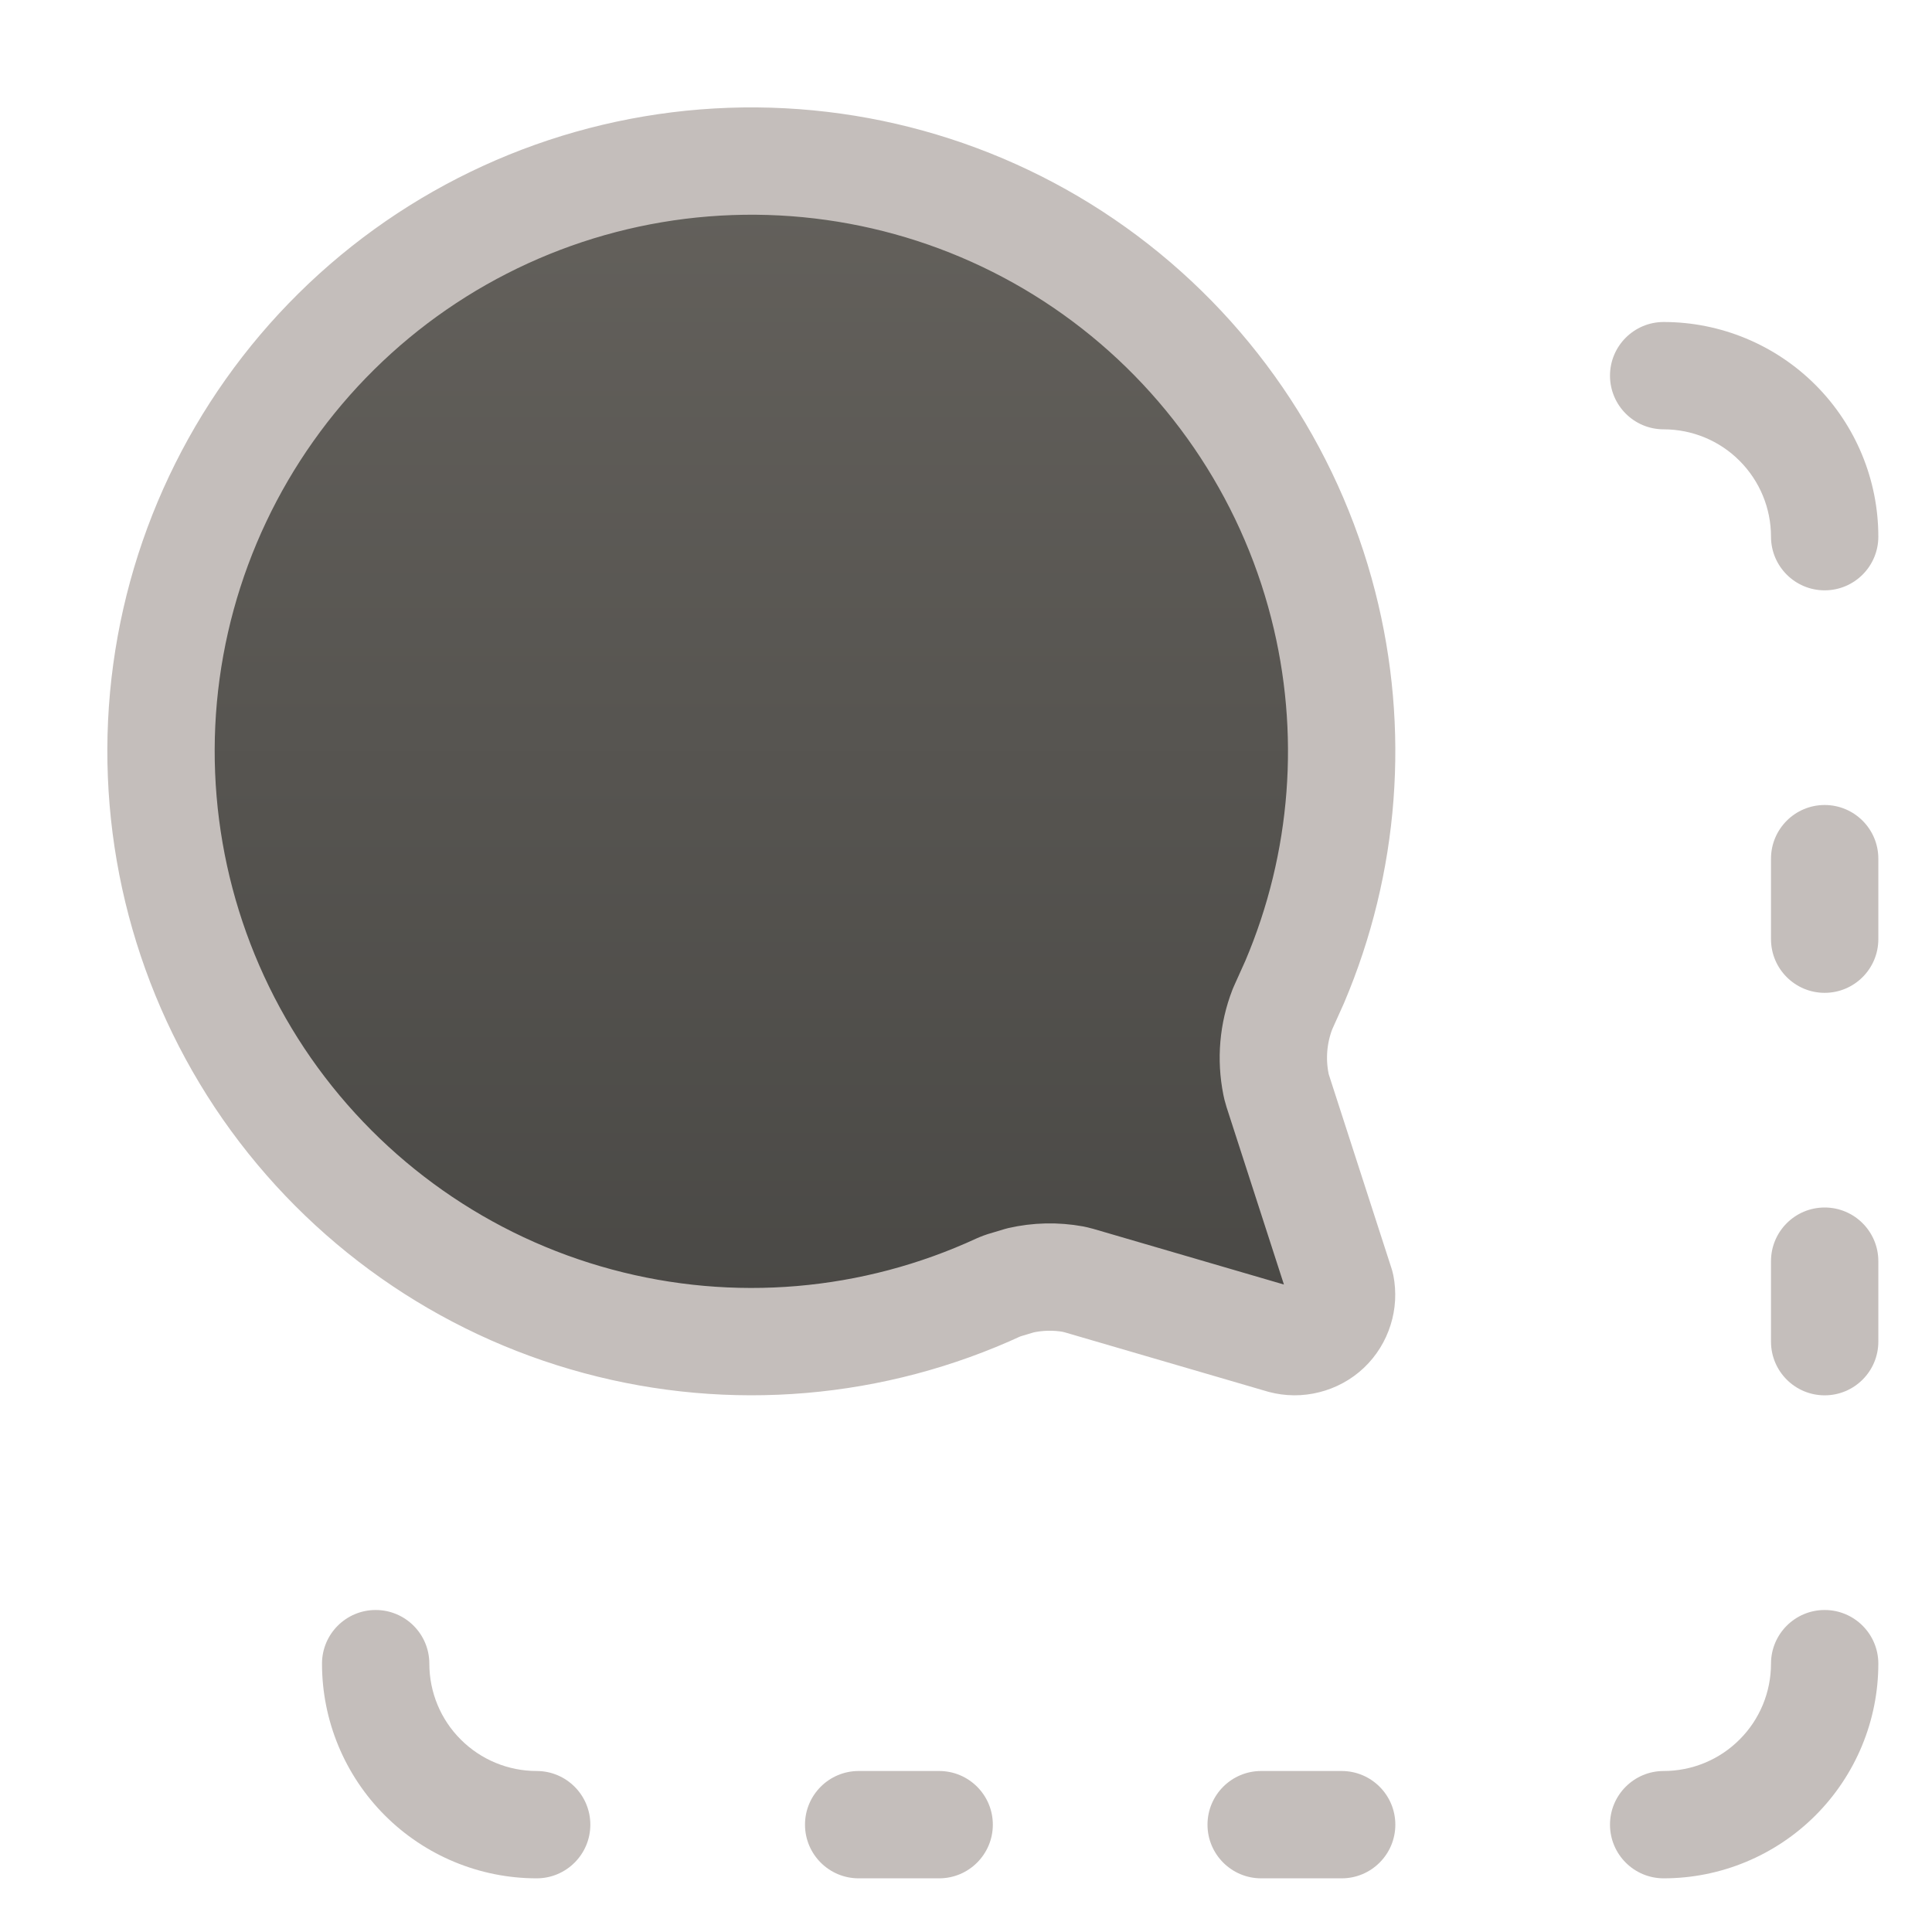
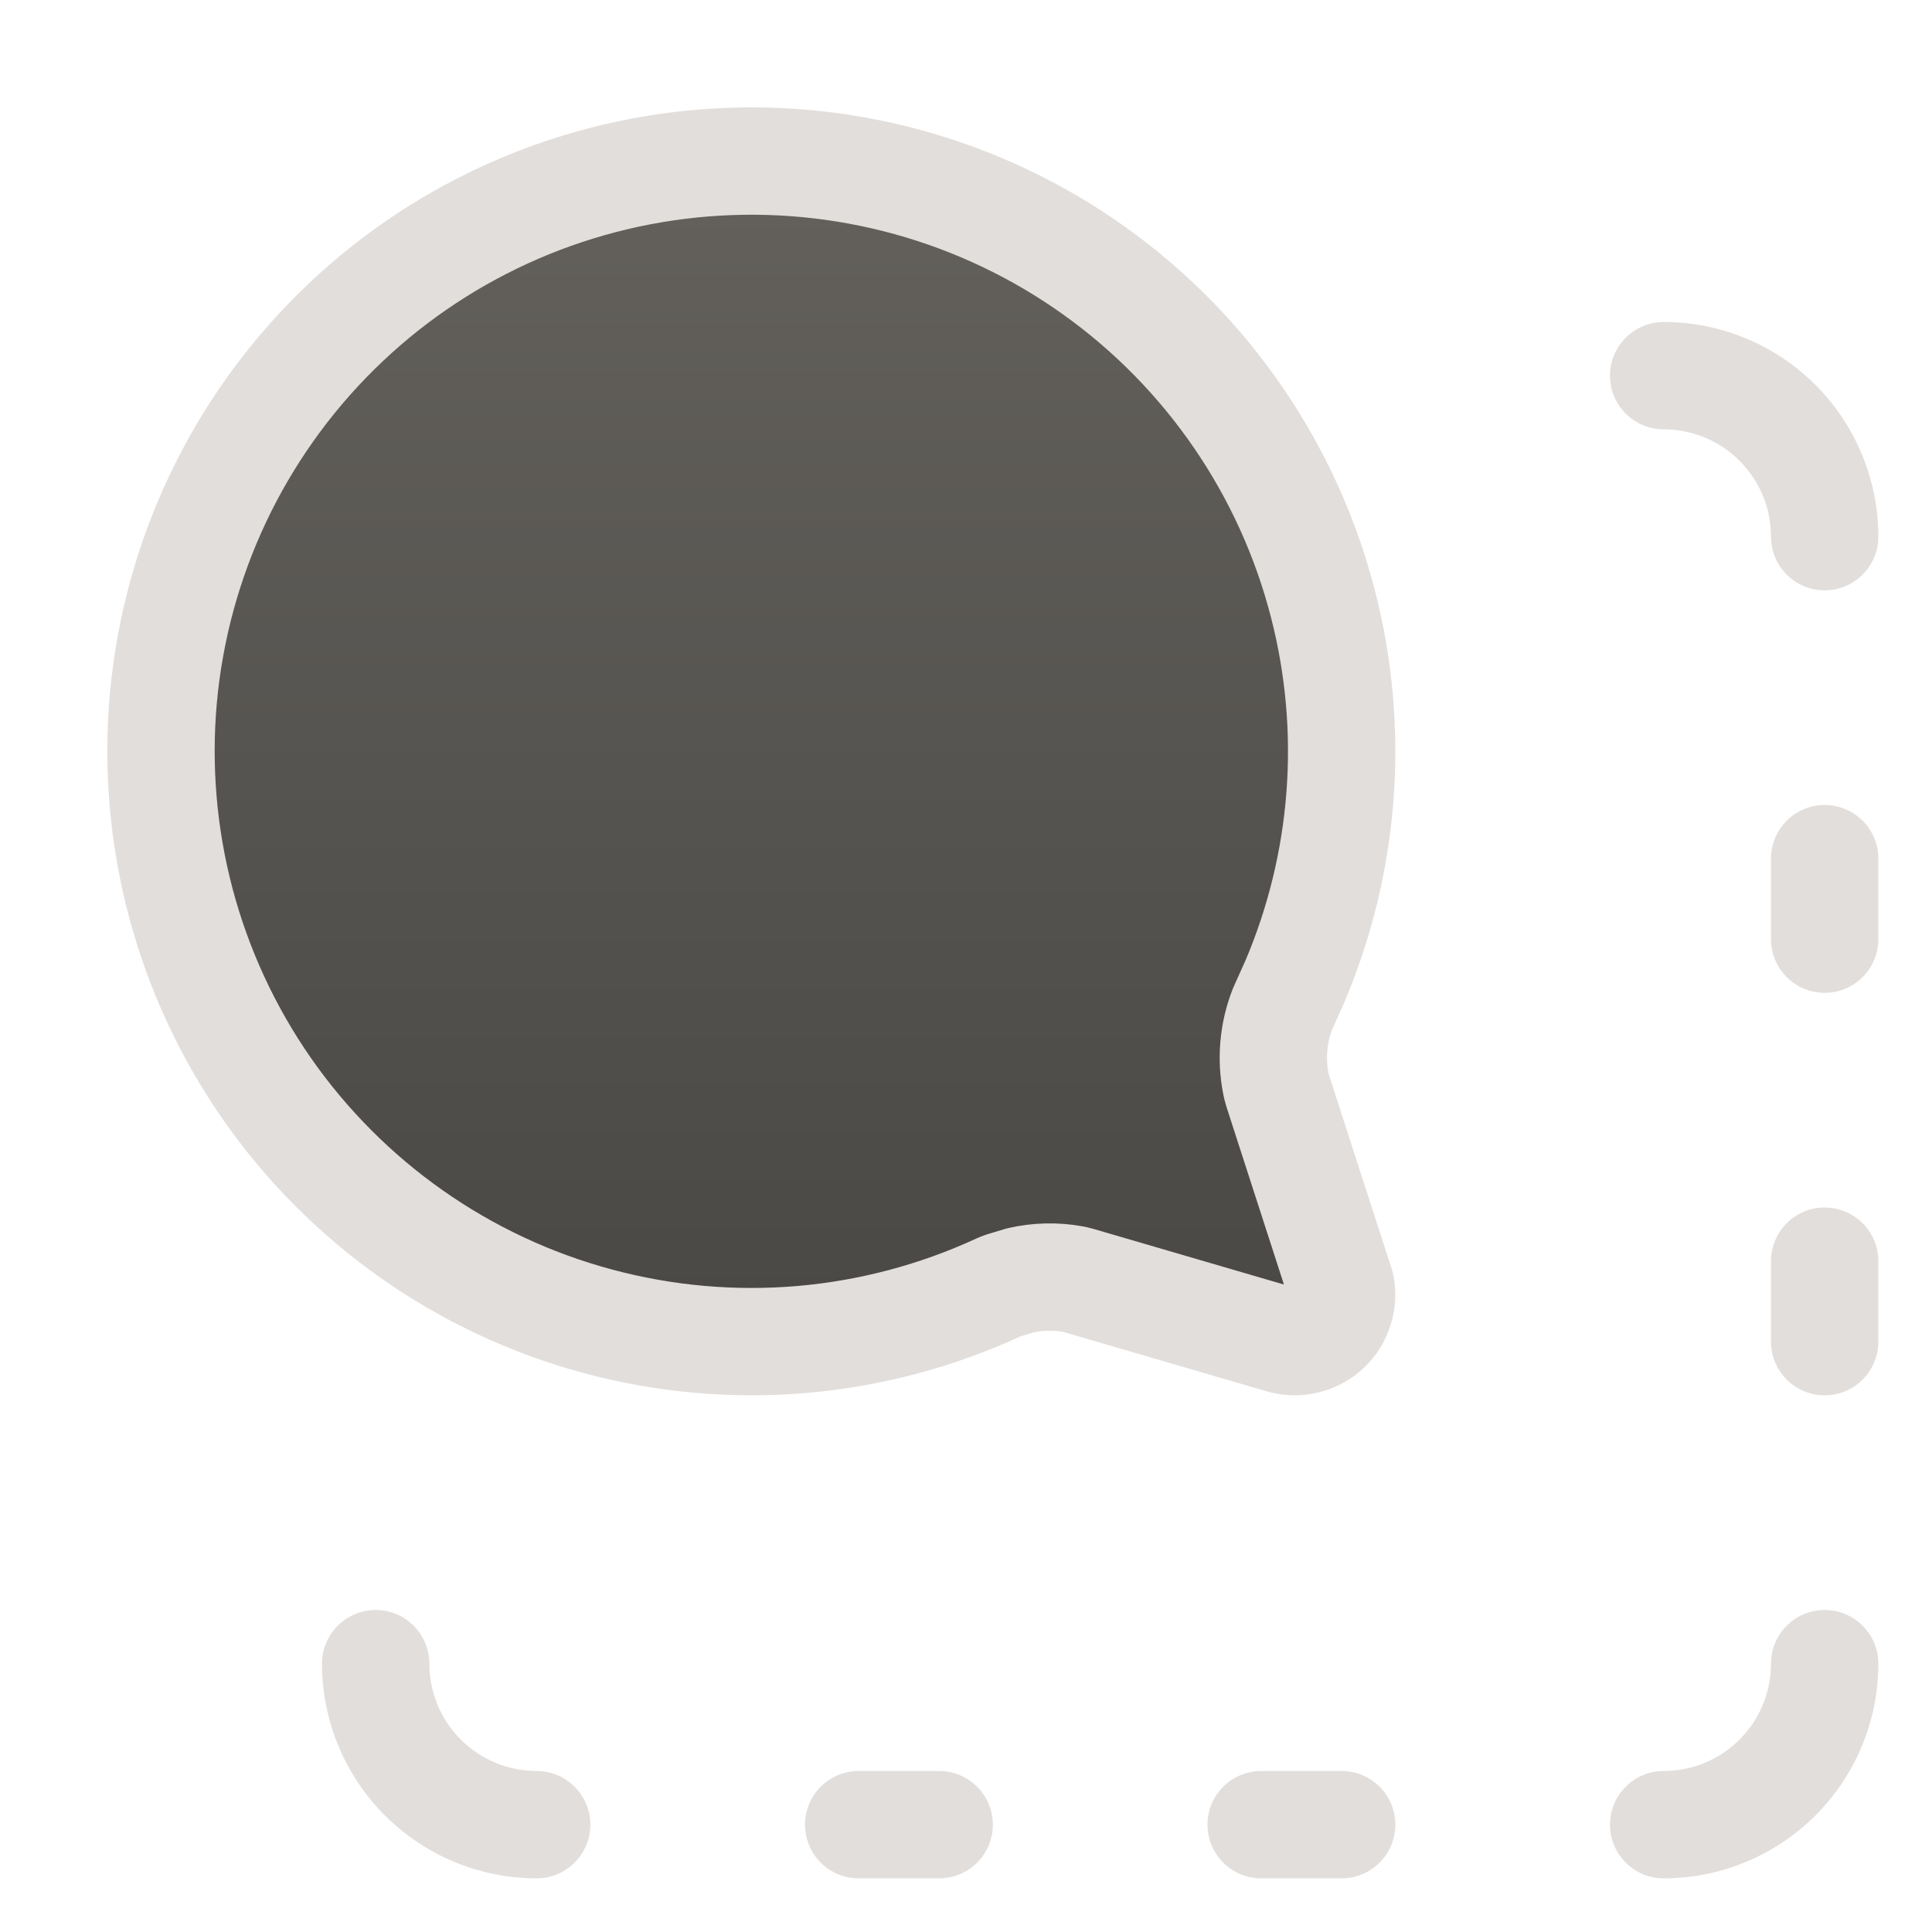
<svg xmlns="http://www.w3.org/2000/svg" width="18" height="18" viewBox="0 0 18 18" fill="none">
-   <path d="M10.197 2.524C9.143 1.771 7.856 1.415 6.563 1.518C5.271 1.621 4.057 2.176 3.135 3.087C2.213 3.998 1.642 5.205 1.523 6.496C1.405 7.787 1.746 9.078 2.486 10.142C3.227 11.205 4.319 11.974 5.57 12.31C6.816 12.646 8.139 12.533 9.31 11.991L9.346 11.977L9.506 11.929C9.668 11.892 9.836 11.888 10.001 11.918L10.053 11.931L11.95 12.485C12.021 12.504 12.097 12.505 12.17 12.486C12.242 12.468 12.309 12.432 12.363 12.381C12.417 12.33 12.457 12.265 12.479 12.194C12.501 12.125 12.505 12.051 12.491 11.979L12.489 11.972L11.902 10.157C11.896 10.139 11.892 10.12 11.888 10.101C11.841 9.867 11.862 9.625 11.948 9.403L11.963 9.369L12.062 9.149C12.533 8.041 12.628 6.807 12.328 5.636C12.007 4.38 11.252 3.278 10.197 2.524Z" fill="url(#paint0_linear_410_48)" stroke="#C4BEBB" stroke-linecap="round" stroke-linejoin="round" />
-   <path d="M5 17.5C5.276 17.5 5.5 17.276 5.5 17C5.5 16.724 5.276 16.5 5 16.5C4.735 16.5 4.481 16.395 4.293 16.207C4.105 16.02 4 15.765 4 15.5C4 15.224 3.776 15 3.5 15C3.224 15 3 15.224 3 15.5C3 16.03 3.211 16.539 3.586 16.914C3.961 17.289 4.47 17.5 5 17.5ZM8 17.5L8.75 17.5C9.026 17.5 9.25 17.276 9.25 17C9.25 16.724 9.026 16.5 8.75 16.5L8 16.5C7.724 16.5 7.5 16.724 7.5 17C7.5 17.276 7.724 17.5 8 17.5ZM11.75 17.5L12.5 17.5C12.776 17.5 13 17.276 13 17C13 16.724 12.776 16.5 12.5 16.5L11.75 16.5C11.474 16.5 11.25 16.724 11.25 17C11.25 17.276 11.474 17.5 11.75 17.5ZM15.5 17.5C16.03 17.5 16.539 17.289 16.914 16.914C17.289 16.539 17.5 16.03 17.5 15.5C17.5 15.224 17.276 15 17 15C16.724 15 16.5 15.224 16.5 15.5C16.5 15.765 16.395 16.02 16.207 16.207C16.02 16.395 15.765 16.5 15.5 16.5C15.224 16.5 15 16.724 15 17C15 17.276 15.224 17.5 15.5 17.5ZM15.5 4C15.765 4 16.02 4.105 16.207 4.293C16.395 4.481 16.5 4.735 16.5 5C16.5 5.276 16.724 5.5 17 5.5C17.276 5.5 17.5 5.276 17.5 5C17.5 4.47 17.289 3.961 16.914 3.586C16.539 3.211 16.03 3 15.5 3C15.224 3 15 3.224 15 3.5C15 3.776 15.224 4 15.5 4ZM17.5 11.75C17.5 11.474 17.276 11.25 17 11.25C16.724 11.25 16.5 11.474 16.5 11.75L16.5 12.5C16.5 12.776 16.724 13 17 13C17.276 13 17.5 12.776 17.5 12.5L17.5 11.75ZM17.5 8C17.5 7.724 17.276 7.5 17 7.5C16.724 7.5 16.5 7.724 16.5 8L16.5 8.75C16.5 9.026 16.724 9.25 17 9.25C17.276 9.25 17.5 9.026 17.5 8.75L17.5 8Z" fill="#C4BEBB" />
+   <path d="M10.197 2.524C9.143 1.771 7.856 1.415 6.563 1.518C5.271 1.621 4.057 2.176 3.135 3.087C2.213 3.998 1.642 5.205 1.523 6.496C1.405 7.787 1.746 9.078 2.486 10.142C3.227 11.205 4.319 11.974 5.57 12.31C6.816 12.646 8.139 12.533 9.31 11.991L9.346 11.977L9.506 11.929C9.668 11.892 9.836 11.888 10.001 11.918L10.053 11.931L11.95 12.485C12.021 12.504 12.097 12.505 12.17 12.486C12.242 12.468 12.309 12.432 12.363 12.381C12.417 12.33 12.457 12.265 12.479 12.194C12.501 12.125 12.505 12.051 12.491 11.979L12.489 11.972L11.902 10.157C11.896 10.139 11.892 10.12 11.888 10.101C11.841 9.867 11.862 9.625 11.948 9.403L11.963 9.369L12.062 9.149C12.533 8.041 12.628 6.807 12.328 5.636C12.007 4.38 11.252 3.278 10.197 2.524Z" fill="url(#paint0_linear_410_48)" stroke="#E2DEDB" stroke-linecap="round" stroke-linejoin="round" />
+   <path d="M5 17.5C5.276 17.5 5.5 17.276 5.5 17C5.5 16.724 5.276 16.5 5 16.5C4.735 16.5 4.481 16.395 4.293 16.207C4.105 16.02 4 15.765 4 15.5C4 15.224 3.776 15 3.5 15C3.224 15 3 15.224 3 15.5C3 16.03 3.211 16.539 3.586 16.914C3.961 17.289 4.47 17.5 5 17.5ZM8 17.5L8.75 17.5C9.026 17.5 9.25 17.276 9.25 17C9.25 16.724 9.026 16.5 8.75 16.5L8 16.5C7.724 16.5 7.5 16.724 7.5 17C7.5 17.276 7.724 17.5 8 17.5ZM11.75 17.5L12.5 17.5C12.776 17.5 13 17.276 13 17C13 16.724 12.776 16.5 12.5 16.5L11.75 16.5C11.474 16.5 11.25 16.724 11.25 17C11.25 17.276 11.474 17.5 11.75 17.5ZM15.5 17.5C16.03 17.5 16.539 17.289 16.914 16.914C17.289 16.539 17.5 16.03 17.5 15.5C17.5 15.224 17.276 15 17 15C16.724 15 16.5 15.224 16.5 15.5C16.5 15.765 16.395 16.02 16.207 16.207C16.02 16.395 15.765 16.5 15.5 16.5C15.224 16.5 15 16.724 15 17C15 17.276 15.224 17.5 15.5 17.5ZM15.5 4C15.765 4 16.02 4.105 16.207 4.293C16.395 4.481 16.5 4.735 16.5 5C16.5 5.276 16.724 5.5 17 5.5C17.276 5.5 17.5 5.276 17.5 5C17.5 4.47 17.289 3.961 16.914 3.586C16.539 3.211 16.03 3 15.5 3C15.224 3 15 3.224 15 3.5C15 3.776 15.224 4 15.5 4ZM17.5 11.75C17.5 11.474 17.276 11.25 17 11.25C16.724 11.25 16.5 11.474 16.5 11.75L16.5 12.5C16.5 12.776 16.724 13 17 13C17.276 13 17.5 12.776 17.5 12.5L17.5 11.75ZM17.5 8C17.5 7.724 17.276 7.5 17 7.5C16.724 7.5 16.5 7.724 16.5 8L16.5 8.75C16.5 9.026 16.724 9.25 17 9.25C17.276 9.25 17.5 9.026 17.5 8.75L17.5 8Z" fill="#E2DEDB" />
  <defs>
    <linearGradient id="paint0_linear_410_48" x1="7" y1="1" x2="7" y2="13" gradientUnits="userSpaceOnUse">
      <stop stop-color="#65625D" />
      <stop offset="1" stop-color="#484744" />
    </linearGradient>
  </defs>
</svg>
